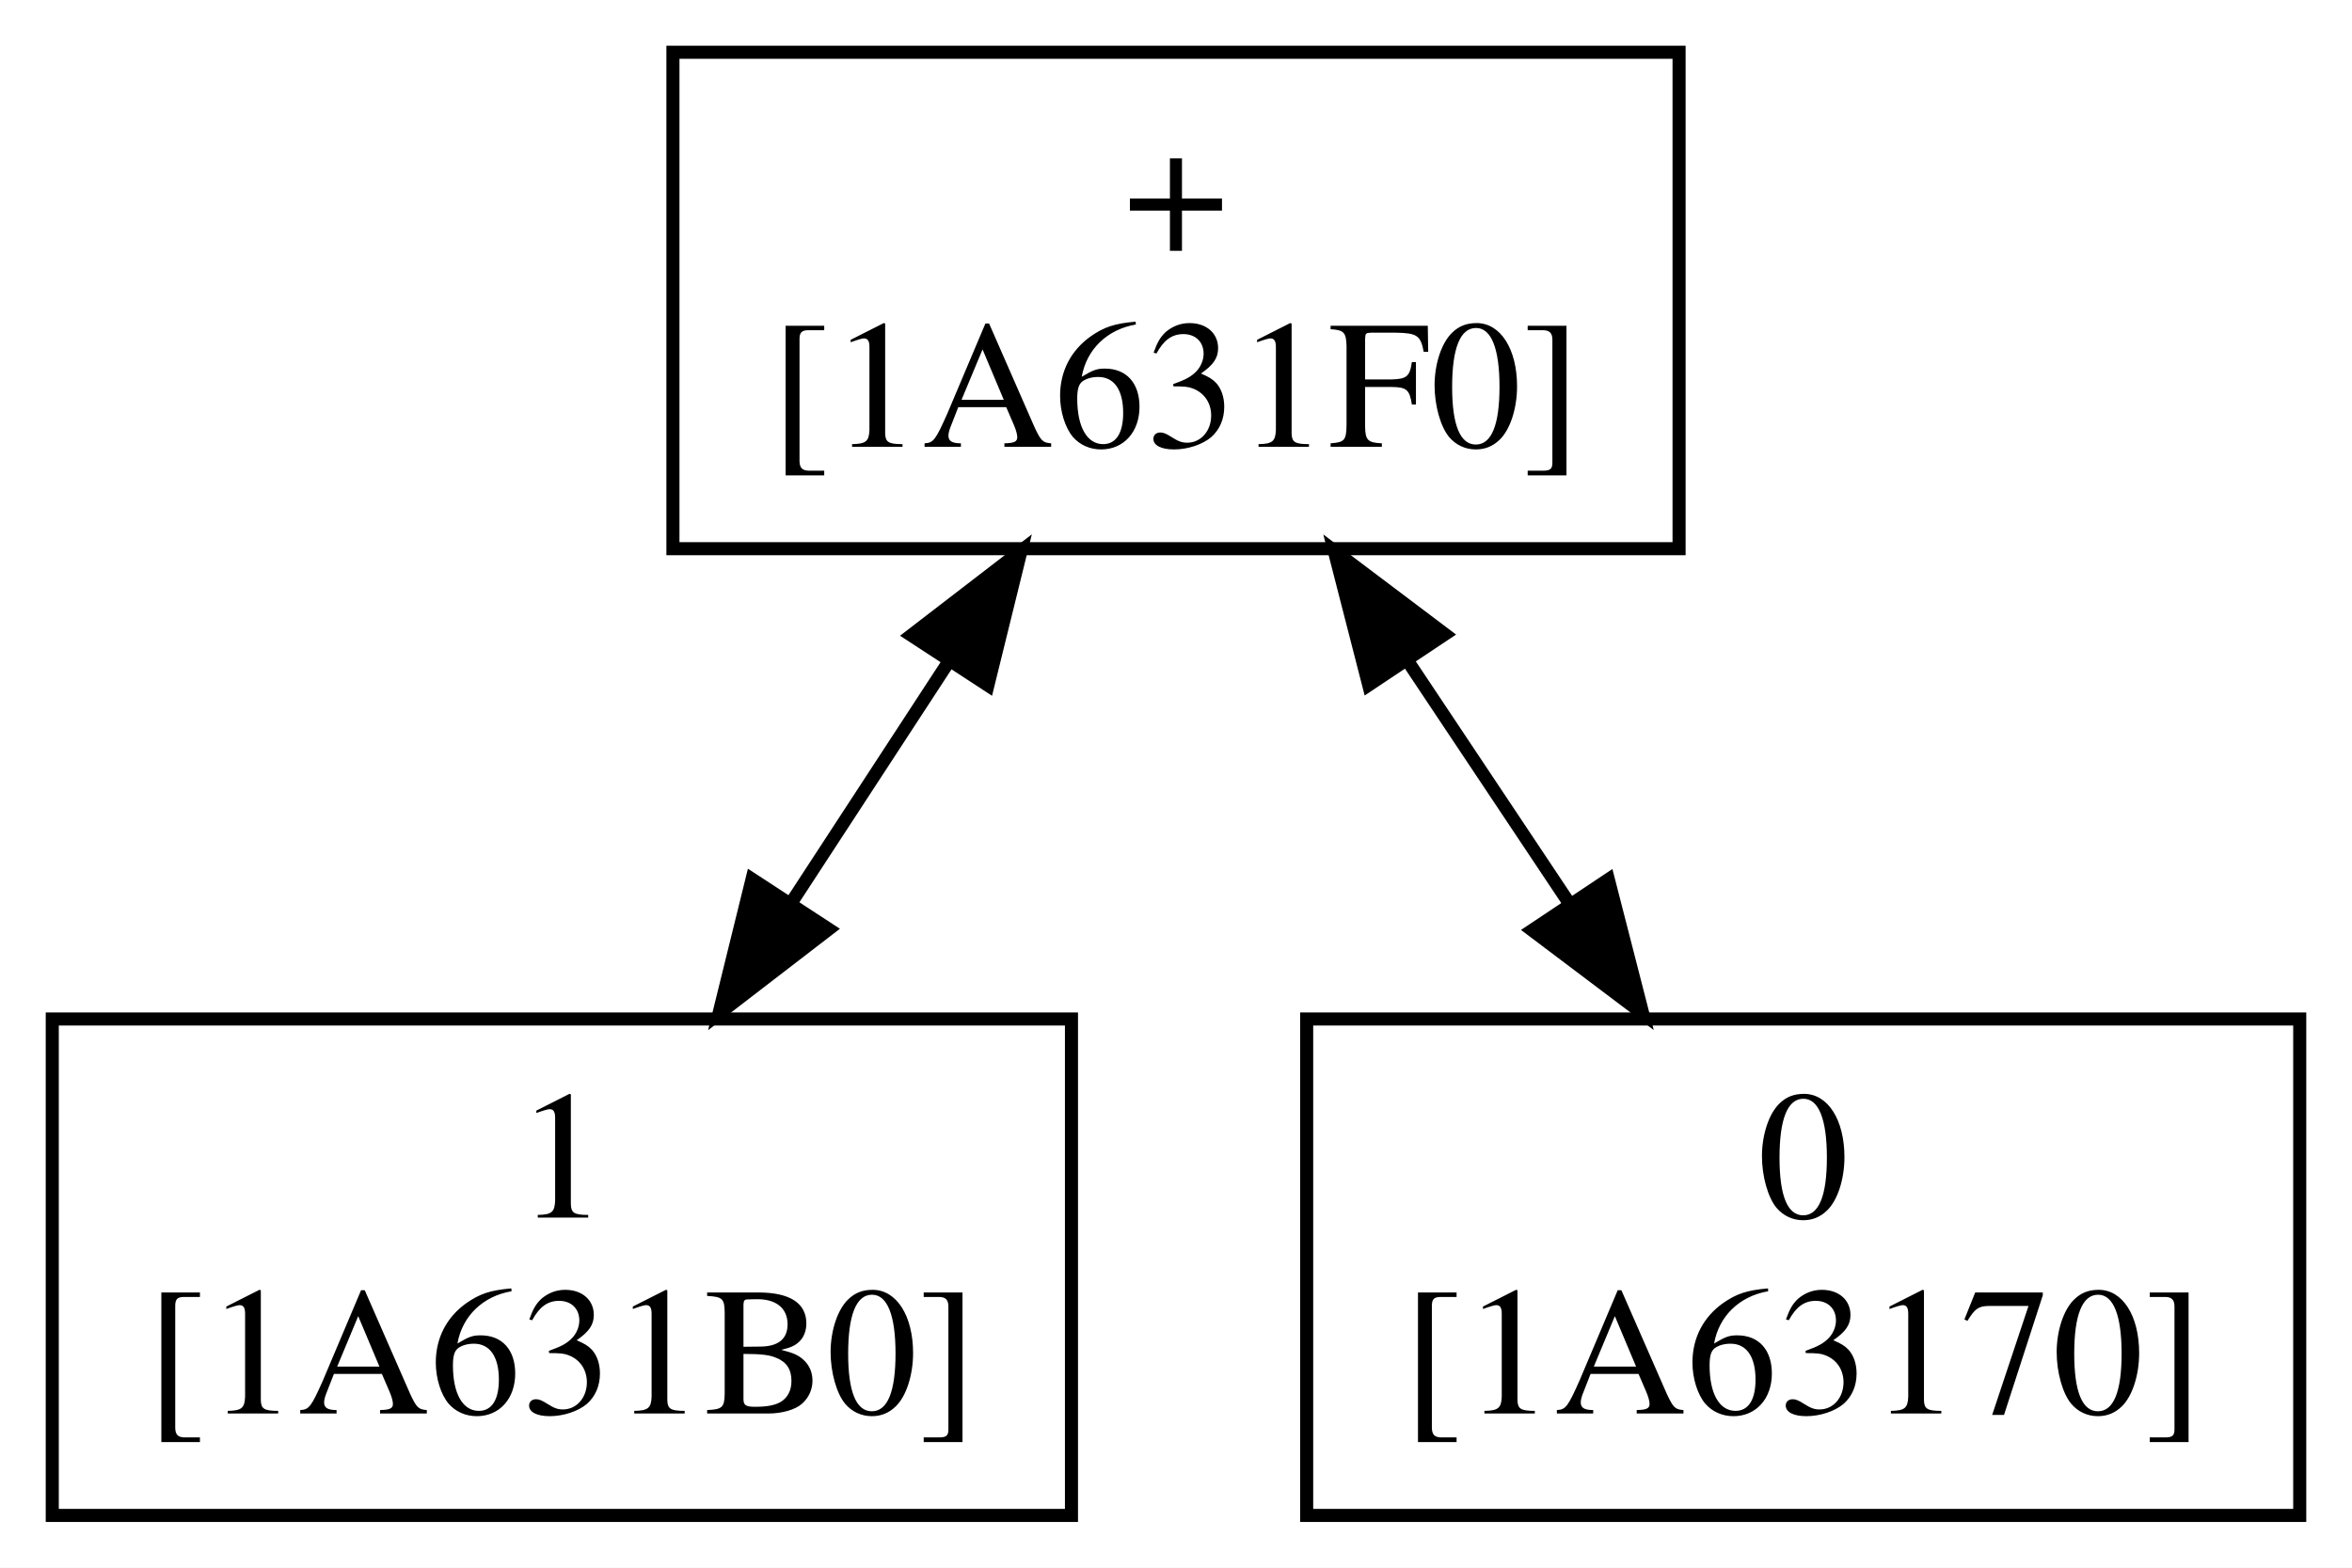
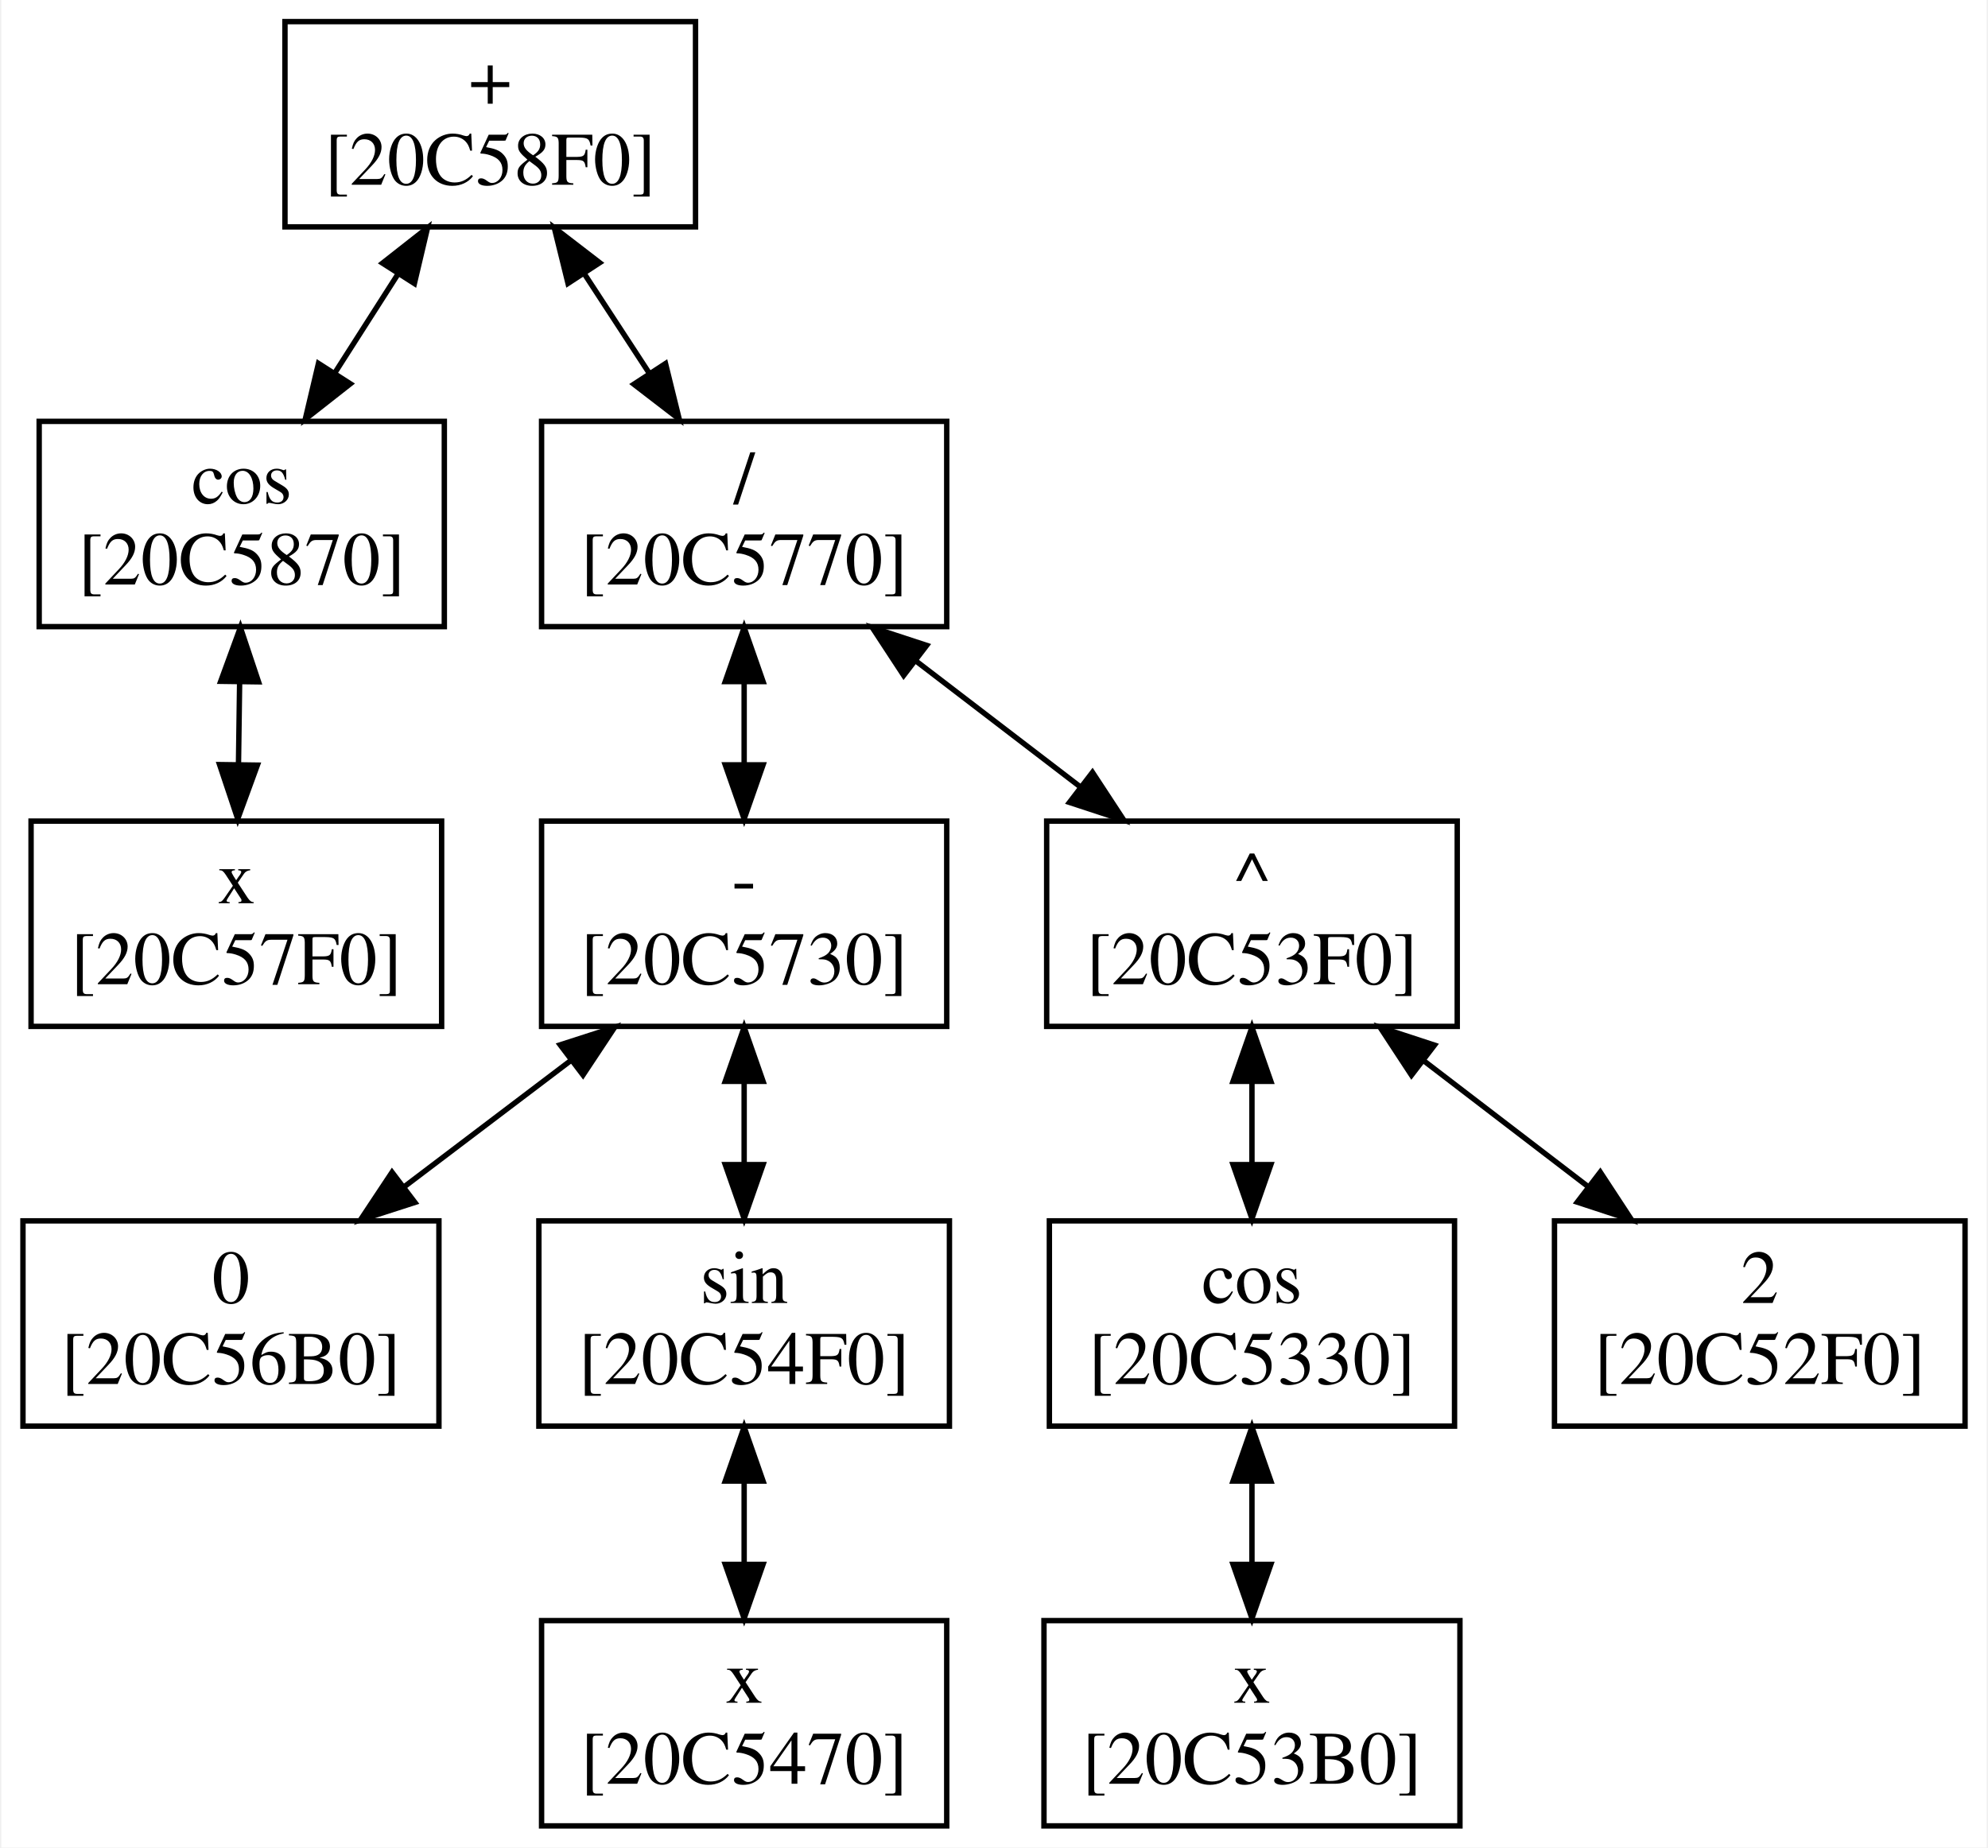
- <svg xmlns="http://www.w3.org/2000/svg" width="180pt" height="120pt" viewBox="0.00 0.00 180.00 120.00">
-   <g id="graph0" class="graph" transform="scale(1 1) rotate(0) translate(4 116)">
-     <polygon fill="white" stroke="none" points="-4,4 -4,-116 176,-116 176,4 -4,4" />
+ <svg xmlns="http://www.w3.org/2000/svg" width="368pt" height="342pt" viewBox="0.00 0.00 367.50 342.00">
+   <g id="graph0" class="graph" transform="scale(1 1) rotate(0) translate(4 338)">
+     <polygon fill="white" stroke="none" points="-4,4 -4,-338 363.5,-338 363.5,4 -4,4" />
    <g id="node1" class="node">
-       <polygon fill="none" stroke="black" points="124.5,-112 47.5,-112 47.5,-74 124.5,-74 124.5,-112" />
-       <text text-anchor="middle" x="86" y="-96.8" font-family="Times,serif" font-size="14.00">+</text>
-       <text text-anchor="middle" x="86" y="-81.8" font-family="Times,serif" font-size="14.00">[1A631F0]</text>
+       <polygon fill="none" stroke="black" points="124.5,-334 48.5,-334 48.5,-296 124.5,-296 124.5,-334" />
+       <text text-anchor="middle" x="86.5" y="-318.8" font-family="Times,serif" font-size="14.00">+</text>
+       <text text-anchor="middle" x="86.5" y="-303.8" font-family="Times,serif" font-size="14.00">[20C58F0]</text>
    </g>
    <g id="node2" class="node">
-       <polygon fill="none" stroke="black" points="78,-38 0,-38 0,-0 78,-0 78,-38" />
-       <text text-anchor="middle" x="39" y="-22.8" font-family="Times,serif" font-size="14.00">1</text>
-       <text text-anchor="middle" x="39" y="-7.8" font-family="Times,serif" font-size="14.00">[1A631B0]</text>
+       <polygon fill="none" stroke="black" points="78,-260 3,-260 3,-222 78,-222 78,-260" />
+       <text text-anchor="middle" x="40.5" y="-244.8" font-family="Times,serif" font-size="14.00">cos</text>
+       <text text-anchor="middle" x="40.5" y="-229.8" font-family="Times,serif" font-size="14.00">[20C5870]</text>
    </g>
    <g id="edge1" class="edge">
-       <path fill="none" stroke="black" d="M68.543,-65.257C64.624,-59.253 60.464,-52.881 56.541,-46.872" />
-       <polygon fill="black" stroke="black" points="65.743,-67.371 74.14,-73.831 71.605,-63.544 65.743,-67.371" />
-       <polygon fill="black" stroke="black" points="59.417,-44.874 51.02,-38.413 53.555,-48.7 59.417,-44.874" />
+       <path fill="none" stroke="black" d="M69.414,-287.257C65.579,-281.253 61.507,-274.881 57.668,-268.872" />
+       <polygon fill="black" stroke="black" points="66.559,-289.289 74.892,-295.831 72.458,-285.52 66.559,-289.289" />
+       <polygon fill="black" stroke="black" points="60.597,-266.956 52.264,-260.413 54.699,-270.725 60.597,-266.956" />
+     </g>
+     <g id="node4" class="node">
+       <polygon fill="none" stroke="black" points="171,-260 96,-260 96,-222 171,-222 171,-260" />
+       <text text-anchor="middle" x="133.5" y="-244.8" font-family="Times,serif" font-size="14.00">/</text>
+       <text text-anchor="middle" x="133.5" y="-229.8" font-family="Times,serif" font-size="14.00">[20C5770]</text>
+     </g>
+     <g id="edge3" class="edge">
+       <path fill="none" stroke="black" d="M103.957,-287.257C107.876,-281.253 112.036,-274.881 115.959,-268.872" />
+       <polygon fill="black" stroke="black" points="100.896,-285.544 98.36,-295.831 106.757,-289.371 100.896,-285.544" />
+       <polygon fill="black" stroke="black" points="118.945,-270.7 121.48,-260.413 113.083,-266.874 118.945,-270.7" />
    </g>
    <g id="node3" class="node">
-       <polygon fill="none" stroke="black" points="172,-38 96,-38 96,-0 172,-0 172,-38" />
-       <text text-anchor="middle" x="134" y="-22.8" font-family="Times,serif" font-size="14.00">0</text>
-       <text text-anchor="middle" x="134" y="-7.8" font-family="Times,serif" font-size="14.00">[1A63170]</text>
+       <polygon fill="none" stroke="black" points="77.5,-186 1.5,-186 1.5,-148 77.5,-148 77.5,-186" />
+       <text text-anchor="middle" x="39.5" y="-170.8" font-family="Times,serif" font-size="14.00">x</text>
+       <text text-anchor="middle" x="39.5" y="-155.8" font-family="Times,serif" font-size="14.00">[20C57F0]</text>
    </g>
    <g id="edge2" class="edge">
-       <path fill="none" stroke="black" d="M103.829,-65.257C107.831,-59.253 112.079,-52.881 116.085,-46.872" />
-       <polygon fill="black" stroke="black" points="100.747,-63.569 98.112,-73.831 106.572,-67.452 100.747,-63.569" />
-       <polygon fill="black" stroke="black" points="119.09,-48.675 121.724,-38.413 113.265,-44.792 119.09,-48.675" />
+       <path fill="none" stroke="black" d="M40.105,-211.573C40.037,-206.679 39.967,-201.59 39.898,-196.69" />
+       <polygon fill="black" stroke="black" points="36.609,-211.881 40.248,-221.831 43.608,-211.784 36.609,-211.881" />
+       <polygon fill="black" stroke="black" points="43.394,-196.364 39.756,-186.413 36.395,-196.461 43.394,-196.364" />
+     </g>
+     <g id="node5" class="node">
+       <polygon fill="none" stroke="black" points="171,-186 96,-186 96,-148 171,-148 171,-186" />
+       <text text-anchor="middle" x="133.5" y="-170.8" font-family="Times,serif" font-size="14.00">-</text>
+       <text text-anchor="middle" x="133.5" y="-155.8" font-family="Times,serif" font-size="14.00">[20C5730]</text>
+     </g>
+     <g id="edge4" class="edge">
+       <path fill="none" stroke="black" d="M133.5,-211.573C133.5,-206.679 133.5,-201.59 133.5,-196.69" />
+       <polygon fill="black" stroke="black" points="130,-211.831 133.5,-221.831 137,-211.831 130,-211.831" />
+       <polygon fill="black" stroke="black" points="137,-196.413 133.5,-186.413 130,-196.413 137,-196.413" />
+     </g>
+     <g id="node9" class="node">
+       <polygon fill="none" stroke="black" points="265.5,-186 189.5,-186 189.5,-148 265.5,-148 265.5,-186" />
+       <text text-anchor="middle" x="227.5" y="-170.8" font-family="Times,serif" font-size="14.00">^</text>
+       <text text-anchor="middle" x="227.5" y="-155.8" font-family="Times,serif" font-size="14.00">[20C53F0]</text>
+     </g>
+     <g id="edge8" class="edge">
+       <path fill="none" stroke="black" d="M165.227,-215.698C175.081,-208.151 185.94,-199.833 195.792,-192.287" />
+       <polygon fill="black" stroke="black" points="163.031,-212.972 157.22,-221.831 167.287,-218.529 163.031,-212.972" />
+       <polygon fill="black" stroke="black" points="197.977,-195.022 203.787,-186.163 193.72,-189.465 197.977,-195.022" />
+     </g>
+     <g id="node6" class="node">
+       <polygon fill="none" stroke="black" points="77,-112 0,-112 0,-74 77,-74 77,-112" />
+       <text text-anchor="middle" x="38.5" y="-96.8" font-family="Times,serif" font-size="14.00">0</text>
+       <text text-anchor="middle" x="38.5" y="-81.8" font-family="Times,serif" font-size="14.00">[20C56B0]</text>
+     </g>
+     <g id="edge5" class="edge">
+       <path fill="none" stroke="black" d="M101.435,-141.698C91.477,-134.151 80.502,-125.833 70.545,-118.287" />
+       <polygon fill="black" stroke="black" points="99.444,-144.581 109.527,-147.831 103.672,-139.002 99.444,-144.581" />
+       <polygon fill="black" stroke="black" points="72.549,-115.414 62.465,-112.163 68.32,-120.992 72.549,-115.414" />
+     </g>
+     <g id="node7" class="node">
+       <polygon fill="none" stroke="black" points="171.5,-112 95.5,-112 95.5,-74 171.5,-74 171.5,-112" />
+       <text text-anchor="middle" x="133.5" y="-96.8" font-family="Times,serif" font-size="14.00">sin</text>
+       <text text-anchor="middle" x="133.5" y="-81.8" font-family="Times,serif" font-size="14.00">[20C54F0]</text>
+     </g>
+     <g id="edge6" class="edge">
+       <path fill="none" stroke="black" d="M133.5,-137.573C133.5,-132.679 133.5,-127.59 133.5,-122.69" />
+       <polygon fill="black" stroke="black" points="130,-137.831 133.5,-147.831 137,-137.831 130,-137.831" />
+       <polygon fill="black" stroke="black" points="137,-122.413 133.5,-112.413 130,-122.413 137,-122.413" />
+     </g>
+     <g id="node8" class="node">
+       <polygon fill="none" stroke="black" points="171,-38 96,-38 96,-0 171,-0 171,-38" />
+       <text text-anchor="middle" x="133.5" y="-22.8" font-family="Times,serif" font-size="14.00">x</text>
+       <text text-anchor="middle" x="133.5" y="-7.8" font-family="Times,serif" font-size="14.00">[20C5470]</text>
+     </g>
+     <g id="edge7" class="edge">
+       <path fill="none" stroke="black" d="M133.5,-63.573C133.5,-58.679 133.5,-53.59 133.5,-48.69" />
+       <polygon fill="black" stroke="black" points="130,-63.831 133.5,-73.831 137,-63.831 130,-63.831" />
+       <polygon fill="black" stroke="black" points="137,-48.413 133.5,-38.413 130,-48.413 137,-48.413" />
+     </g>
+     <g id="node10" class="node">
+       <polygon fill="none" stroke="black" points="265,-112 190,-112 190,-74 265,-74 265,-112" />
+       <text text-anchor="middle" x="227.5" y="-96.8" font-family="Times,serif" font-size="14.00">cos</text>
+       <text text-anchor="middle" x="227.5" y="-81.8" font-family="Times,serif" font-size="14.00">[20C5330]</text>
+     </g>
+     <g id="edge9" class="edge">
+       <path fill="none" stroke="black" d="M227.5,-137.573C227.5,-132.679 227.5,-127.59 227.5,-122.69" />
+       <polygon fill="black" stroke="black" points="224,-137.831 227.5,-147.831 231,-137.831 224,-137.831" />
+       <polygon fill="black" stroke="black" points="231,-122.413 227.5,-112.413 224,-122.413 231,-122.413" />
+     </g>
+     <g id="node12" class="node">
+       <polygon fill="none" stroke="black" points="359.5,-112 283.5,-112 283.5,-74 359.5,-74 359.5,-112" />
+       <text text-anchor="middle" x="321.5" y="-96.8" font-family="Times,serif" font-size="14.00">2</text>
+       <text text-anchor="middle" x="321.5" y="-81.8" font-family="Times,serif" font-size="14.00">[20C52F0]</text>
+     </g>
+     <g id="edge11" class="edge">
+       <path fill="none" stroke="black" d="M259.227,-141.698C269.081,-134.151 279.94,-125.833 289.792,-118.287" />
+       <polygon fill="black" stroke="black" points="257.031,-138.972 251.22,-147.831 261.287,-144.529 257.031,-138.972" />
+       <polygon fill="black" stroke="black" points="291.977,-121.022 297.787,-112.163 287.72,-115.465 291.977,-121.022" />
+     </g>
+     <g id="node11" class="node">
+       <polygon fill="none" stroke="black" points="266,-38 189,-38 189,-0 266,-0 266,-38" />
+       <text text-anchor="middle" x="227.5" y="-22.8" font-family="Times,serif" font-size="14.00">x</text>
+       <text text-anchor="middle" x="227.5" y="-7.8" font-family="Times,serif" font-size="14.00">[20C53B0]</text>
+     </g>
+     <g id="edge10" class="edge">
+       <path fill="none" stroke="black" d="M227.5,-63.573C227.5,-58.679 227.5,-53.59 227.5,-48.69" />
+       <polygon fill="black" stroke="black" points="224,-63.831 227.5,-73.831 231,-63.831 224,-63.831" />
+       <polygon fill="black" stroke="black" points="231,-48.413 227.5,-38.413 224,-48.413 231,-48.413" />
    </g>
  </g>
</svg>
